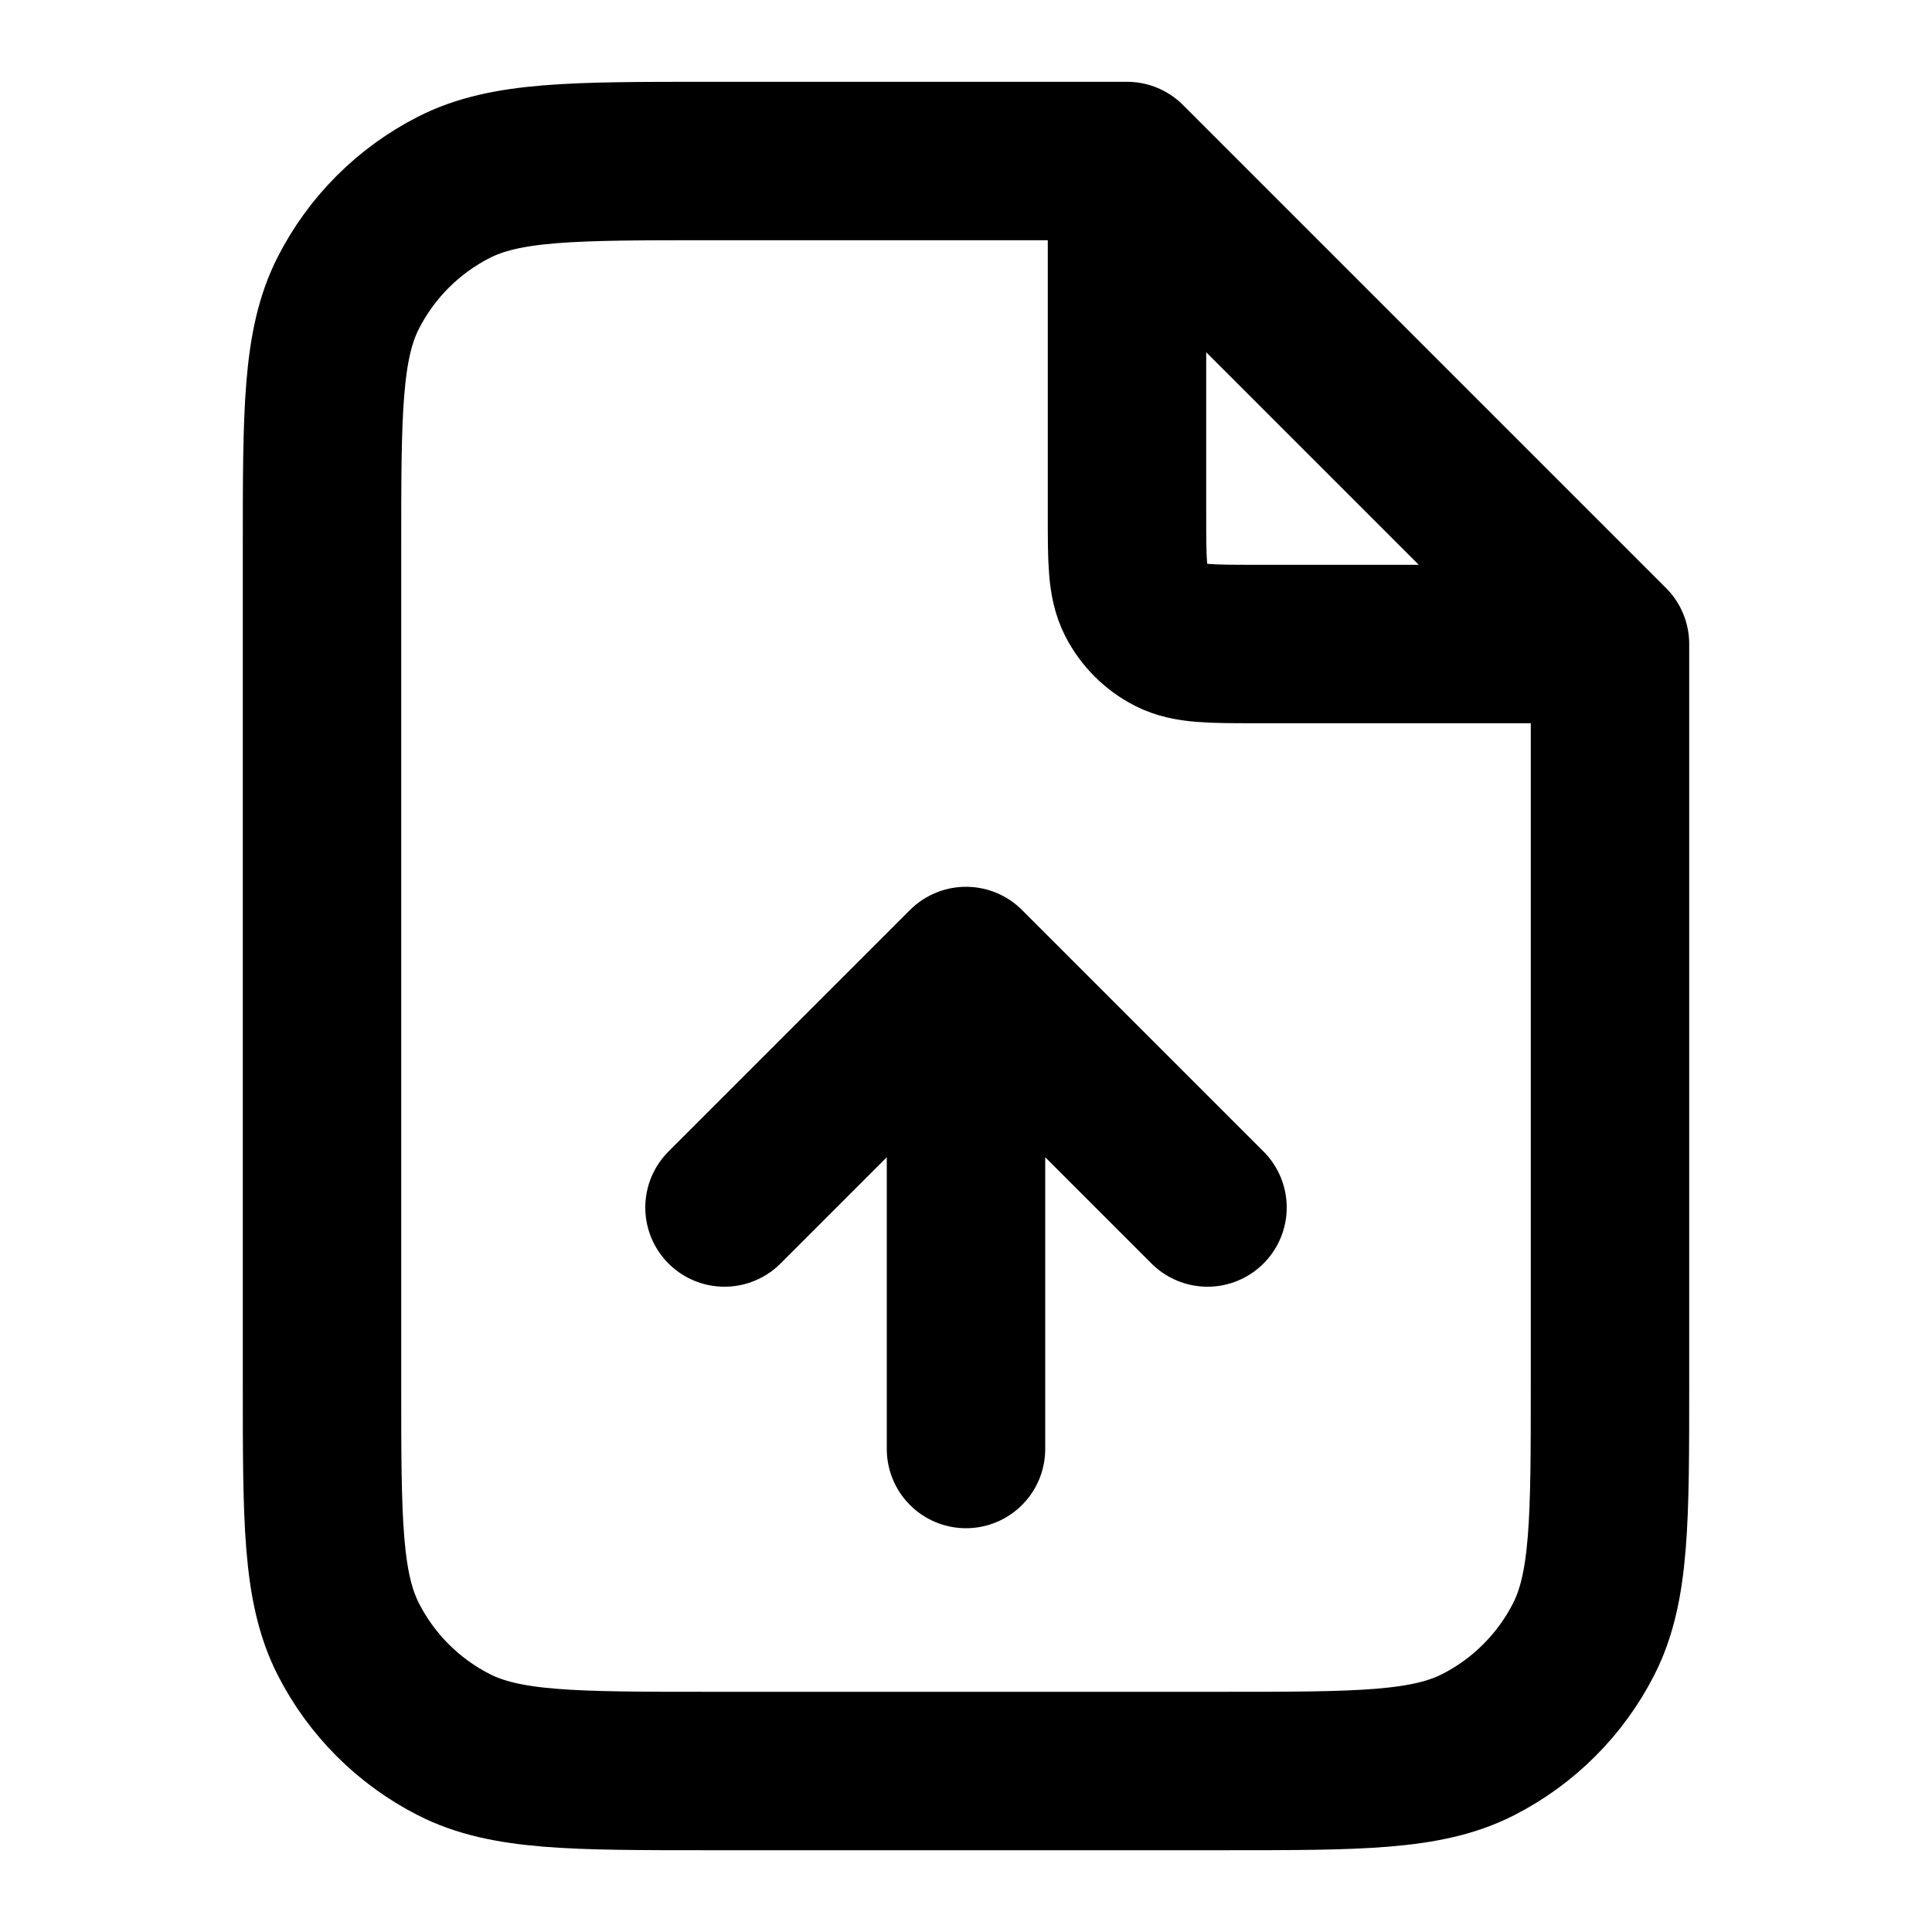
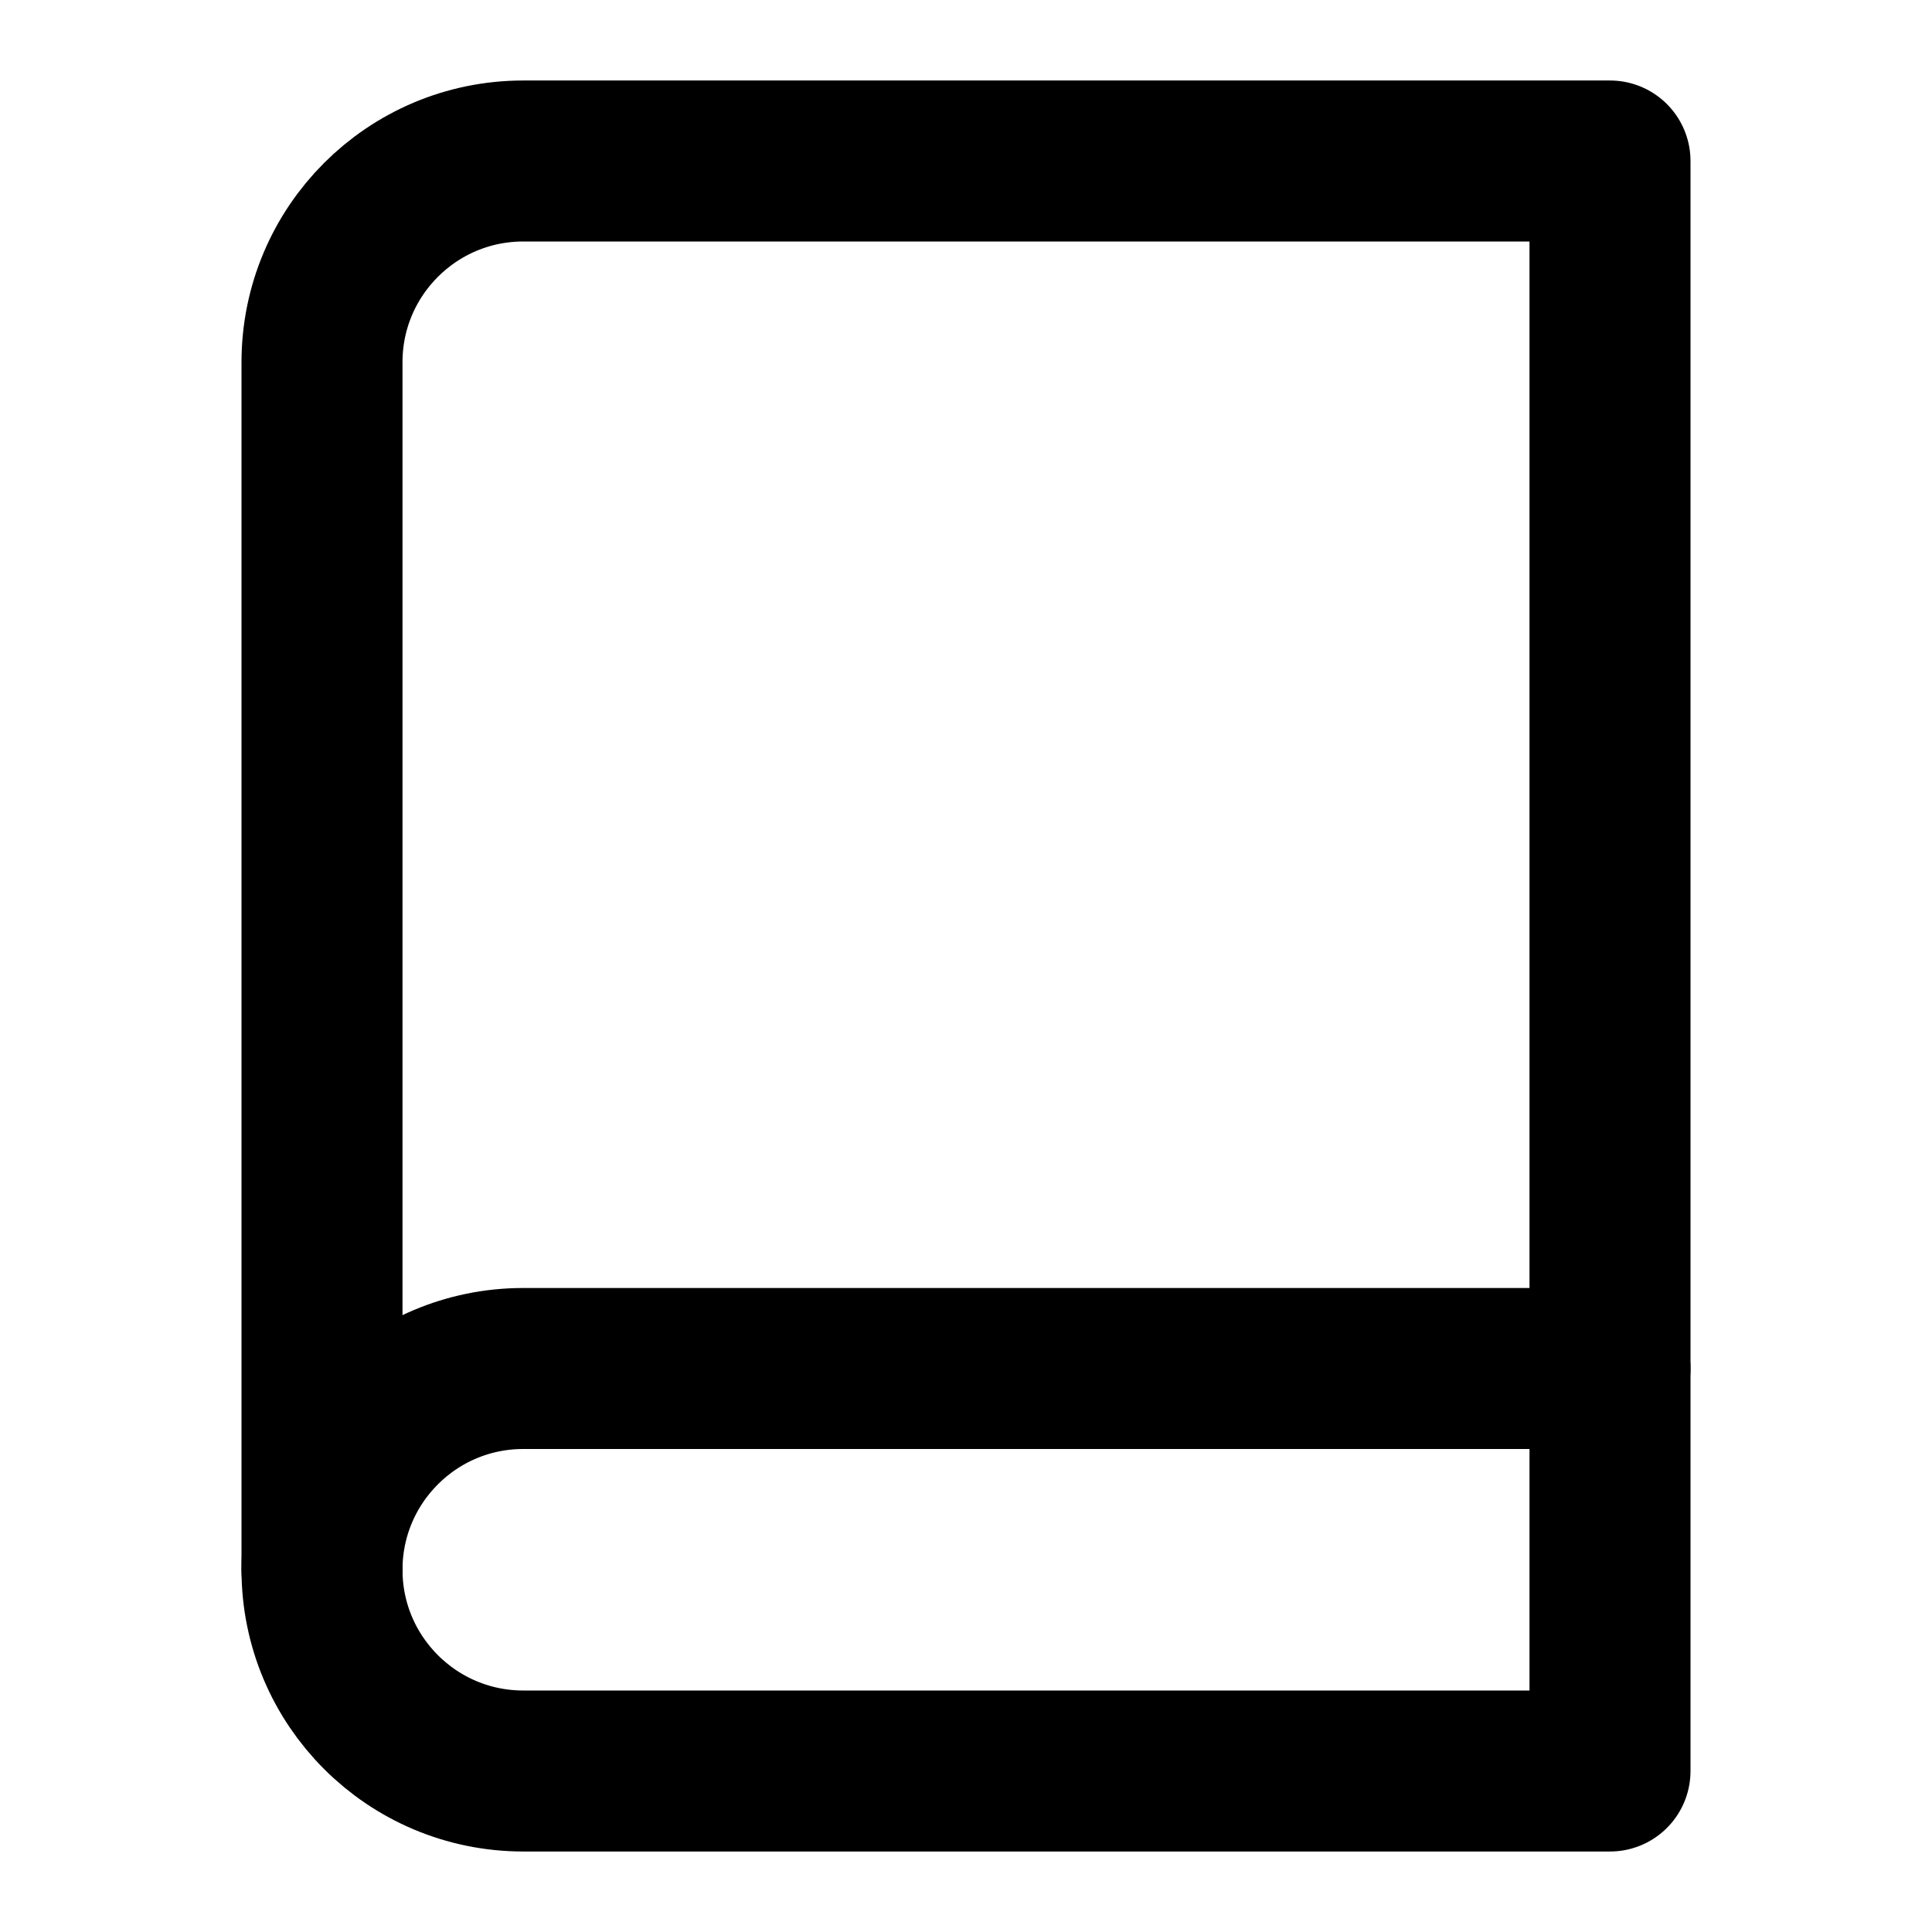
- <svg xmlns="http://www.w3.org/2000/svg" width="100" height="100" viewBox="0 0 100 100" fill="none">
-   <path d="M58.333 9.457V26.667C58.333 29.001 58.333 30.168 58.788 31.059C59.187 31.843 59.824 32.48 60.608 32.88C61.5 33.334 62.666 33.334 65 33.334H82.211M62.5 62.5L50 50M50 50L37.5 62.5M50 50L50 75M58.333 8.334H36.667C29.666 8.334 26.166 8.334 23.492 9.696C21.14 10.894 19.227 12.807 18.029 15.159C16.667 17.832 16.667 21.333 16.667 28.334V71.667C16.667 78.668 16.667 82.168 18.029 84.842C19.227 87.194 21.14 89.106 23.492 90.304C26.166 91.667 29.666 91.667 36.667 91.667H63.333C70.334 91.667 73.834 91.667 76.508 90.304C78.86 89.106 80.772 87.194 81.971 84.842C83.333 82.168 83.333 78.668 83.333 71.667V33.334L58.333 8.334Z" stroke="black" stroke-width="8.2" stroke-linecap="round" stroke-linejoin="round" />
+ <svg xmlns="http://www.w3.org/2000/svg" width="auto" height="auto" viewBox="0 0 24 24" fill="none" stroke="currentColor" stroke-width="2" stroke-linecap="round" stroke-linejoin="round" class="feather feather-book">
+   <path d="M4 19.5A2.5 2.5 0 0 1 6.5 17H20" />
+   <path d="M6.5 2H20v20H6.5A2.5 2.5 0 0 1 4 19.5v-15A2.5 2.5 0 0 1 6.5 2z" />
</svg>
